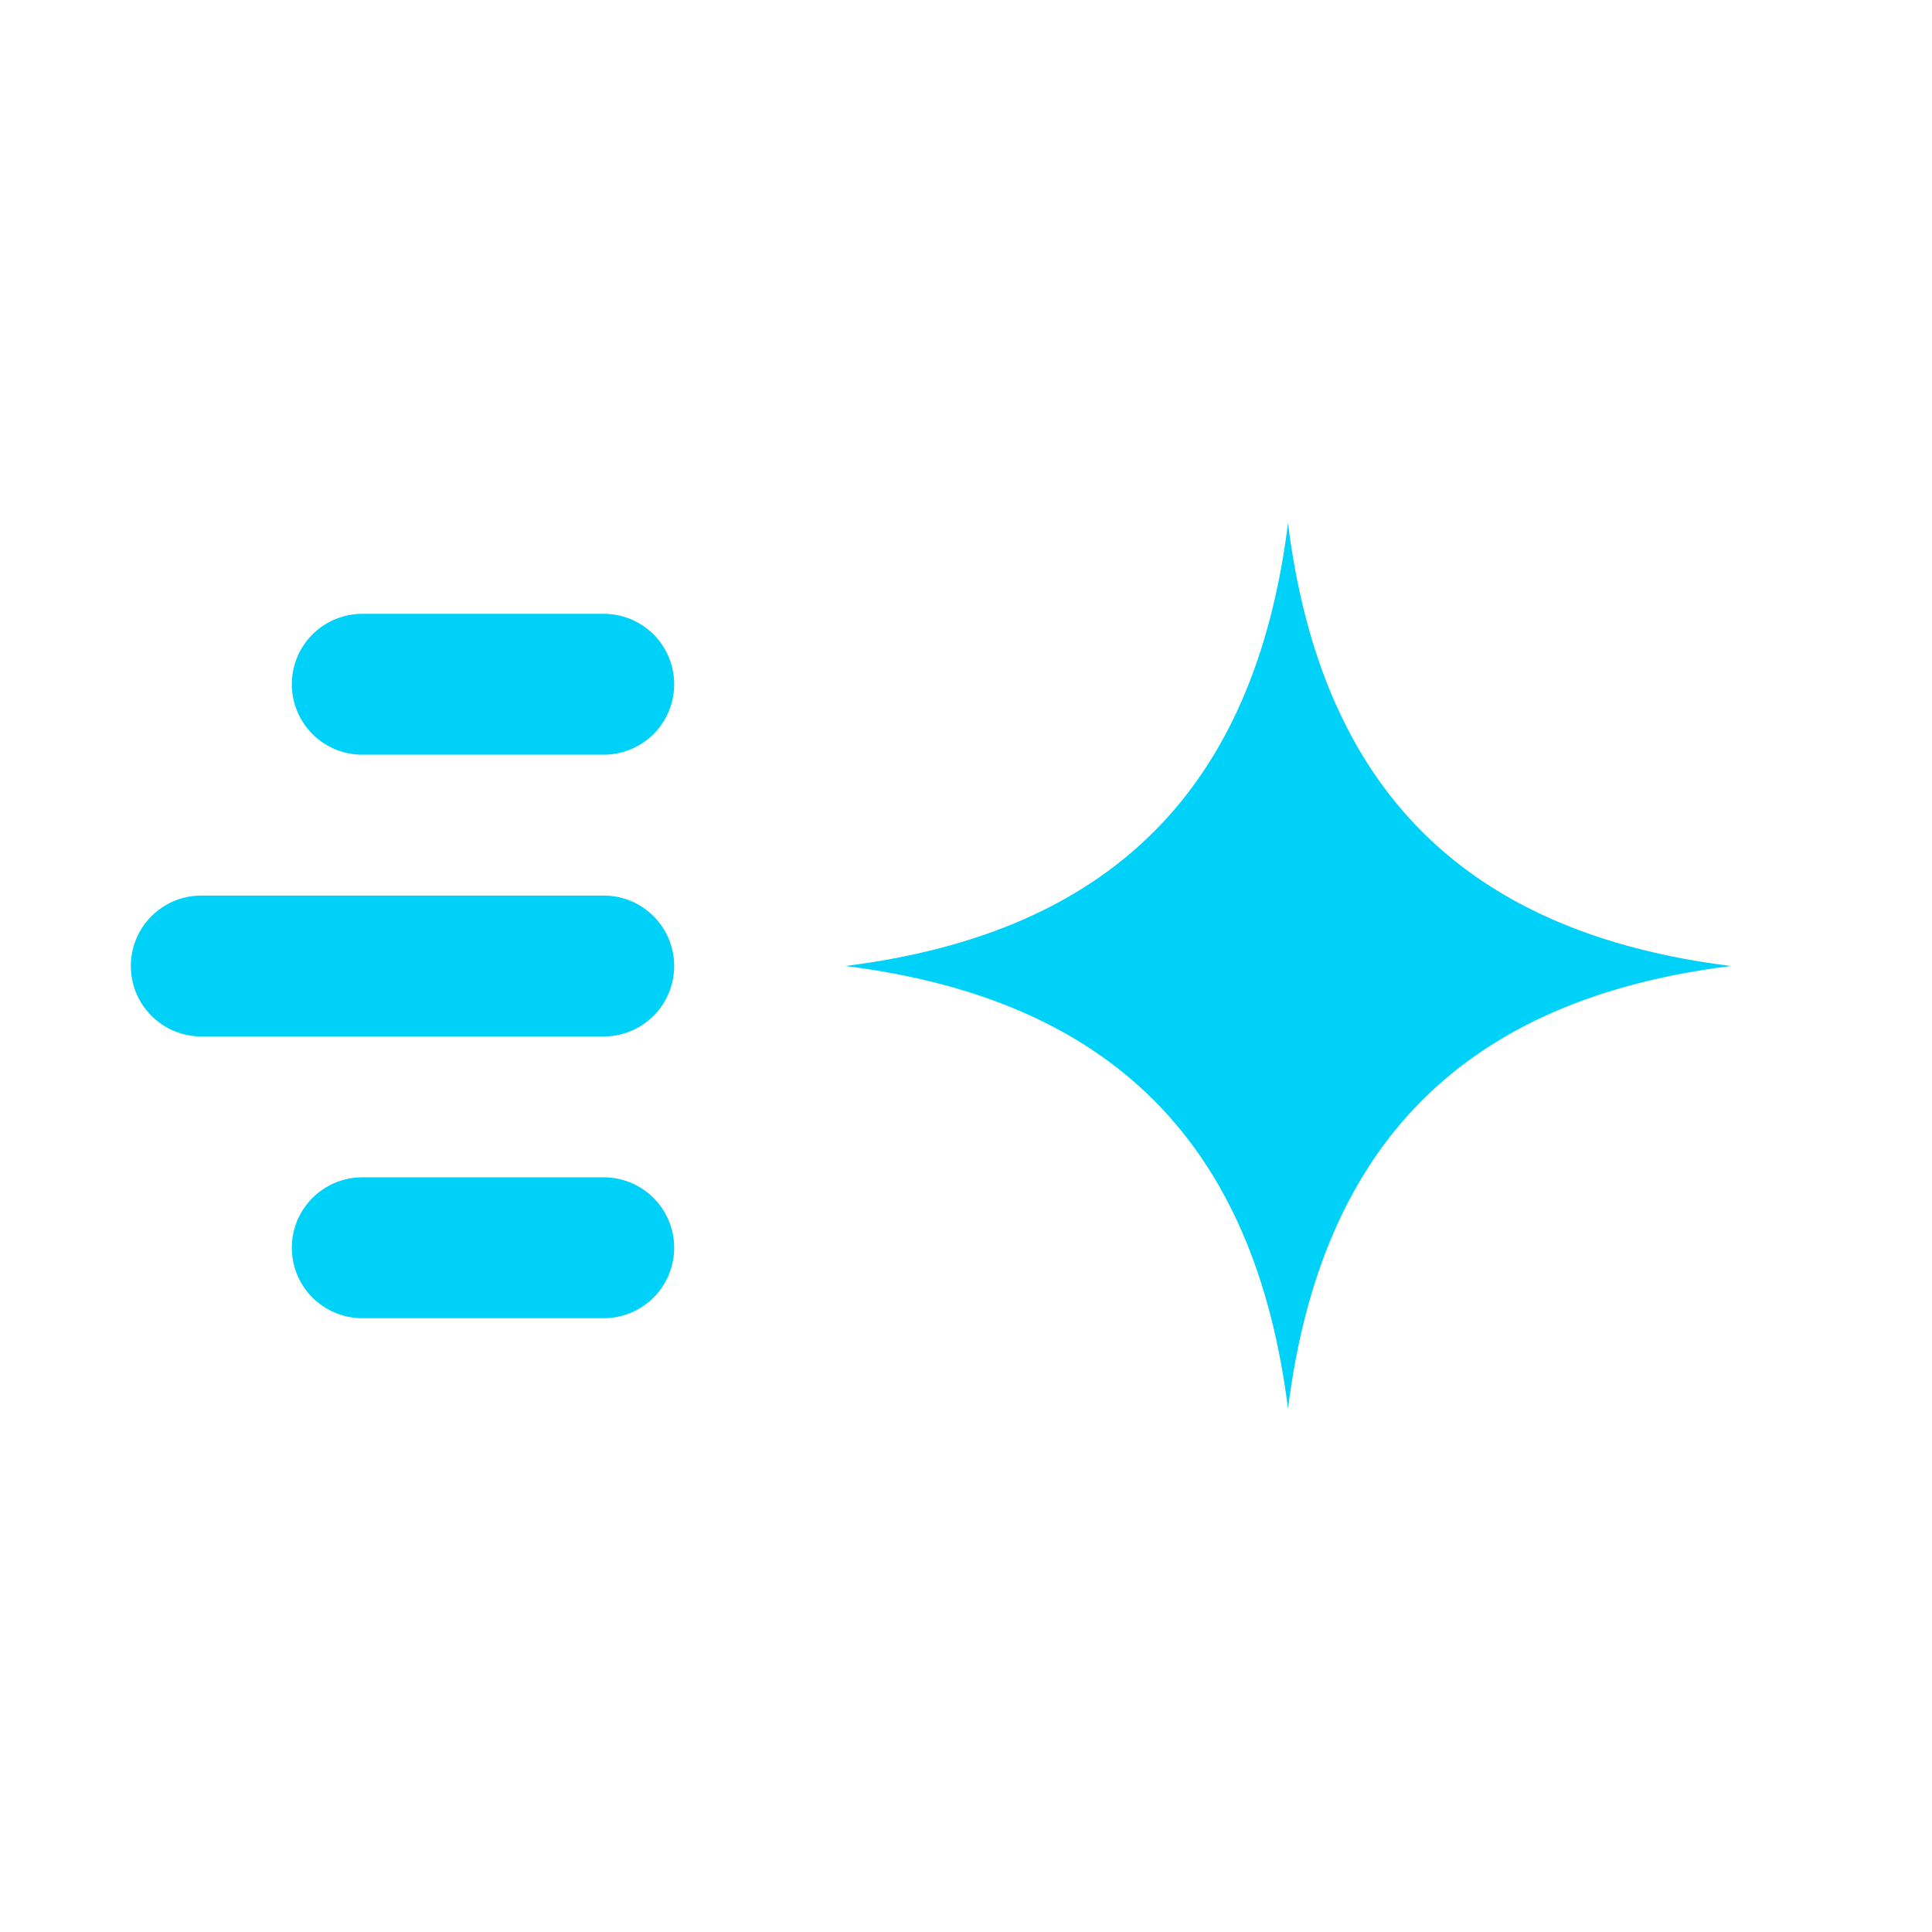
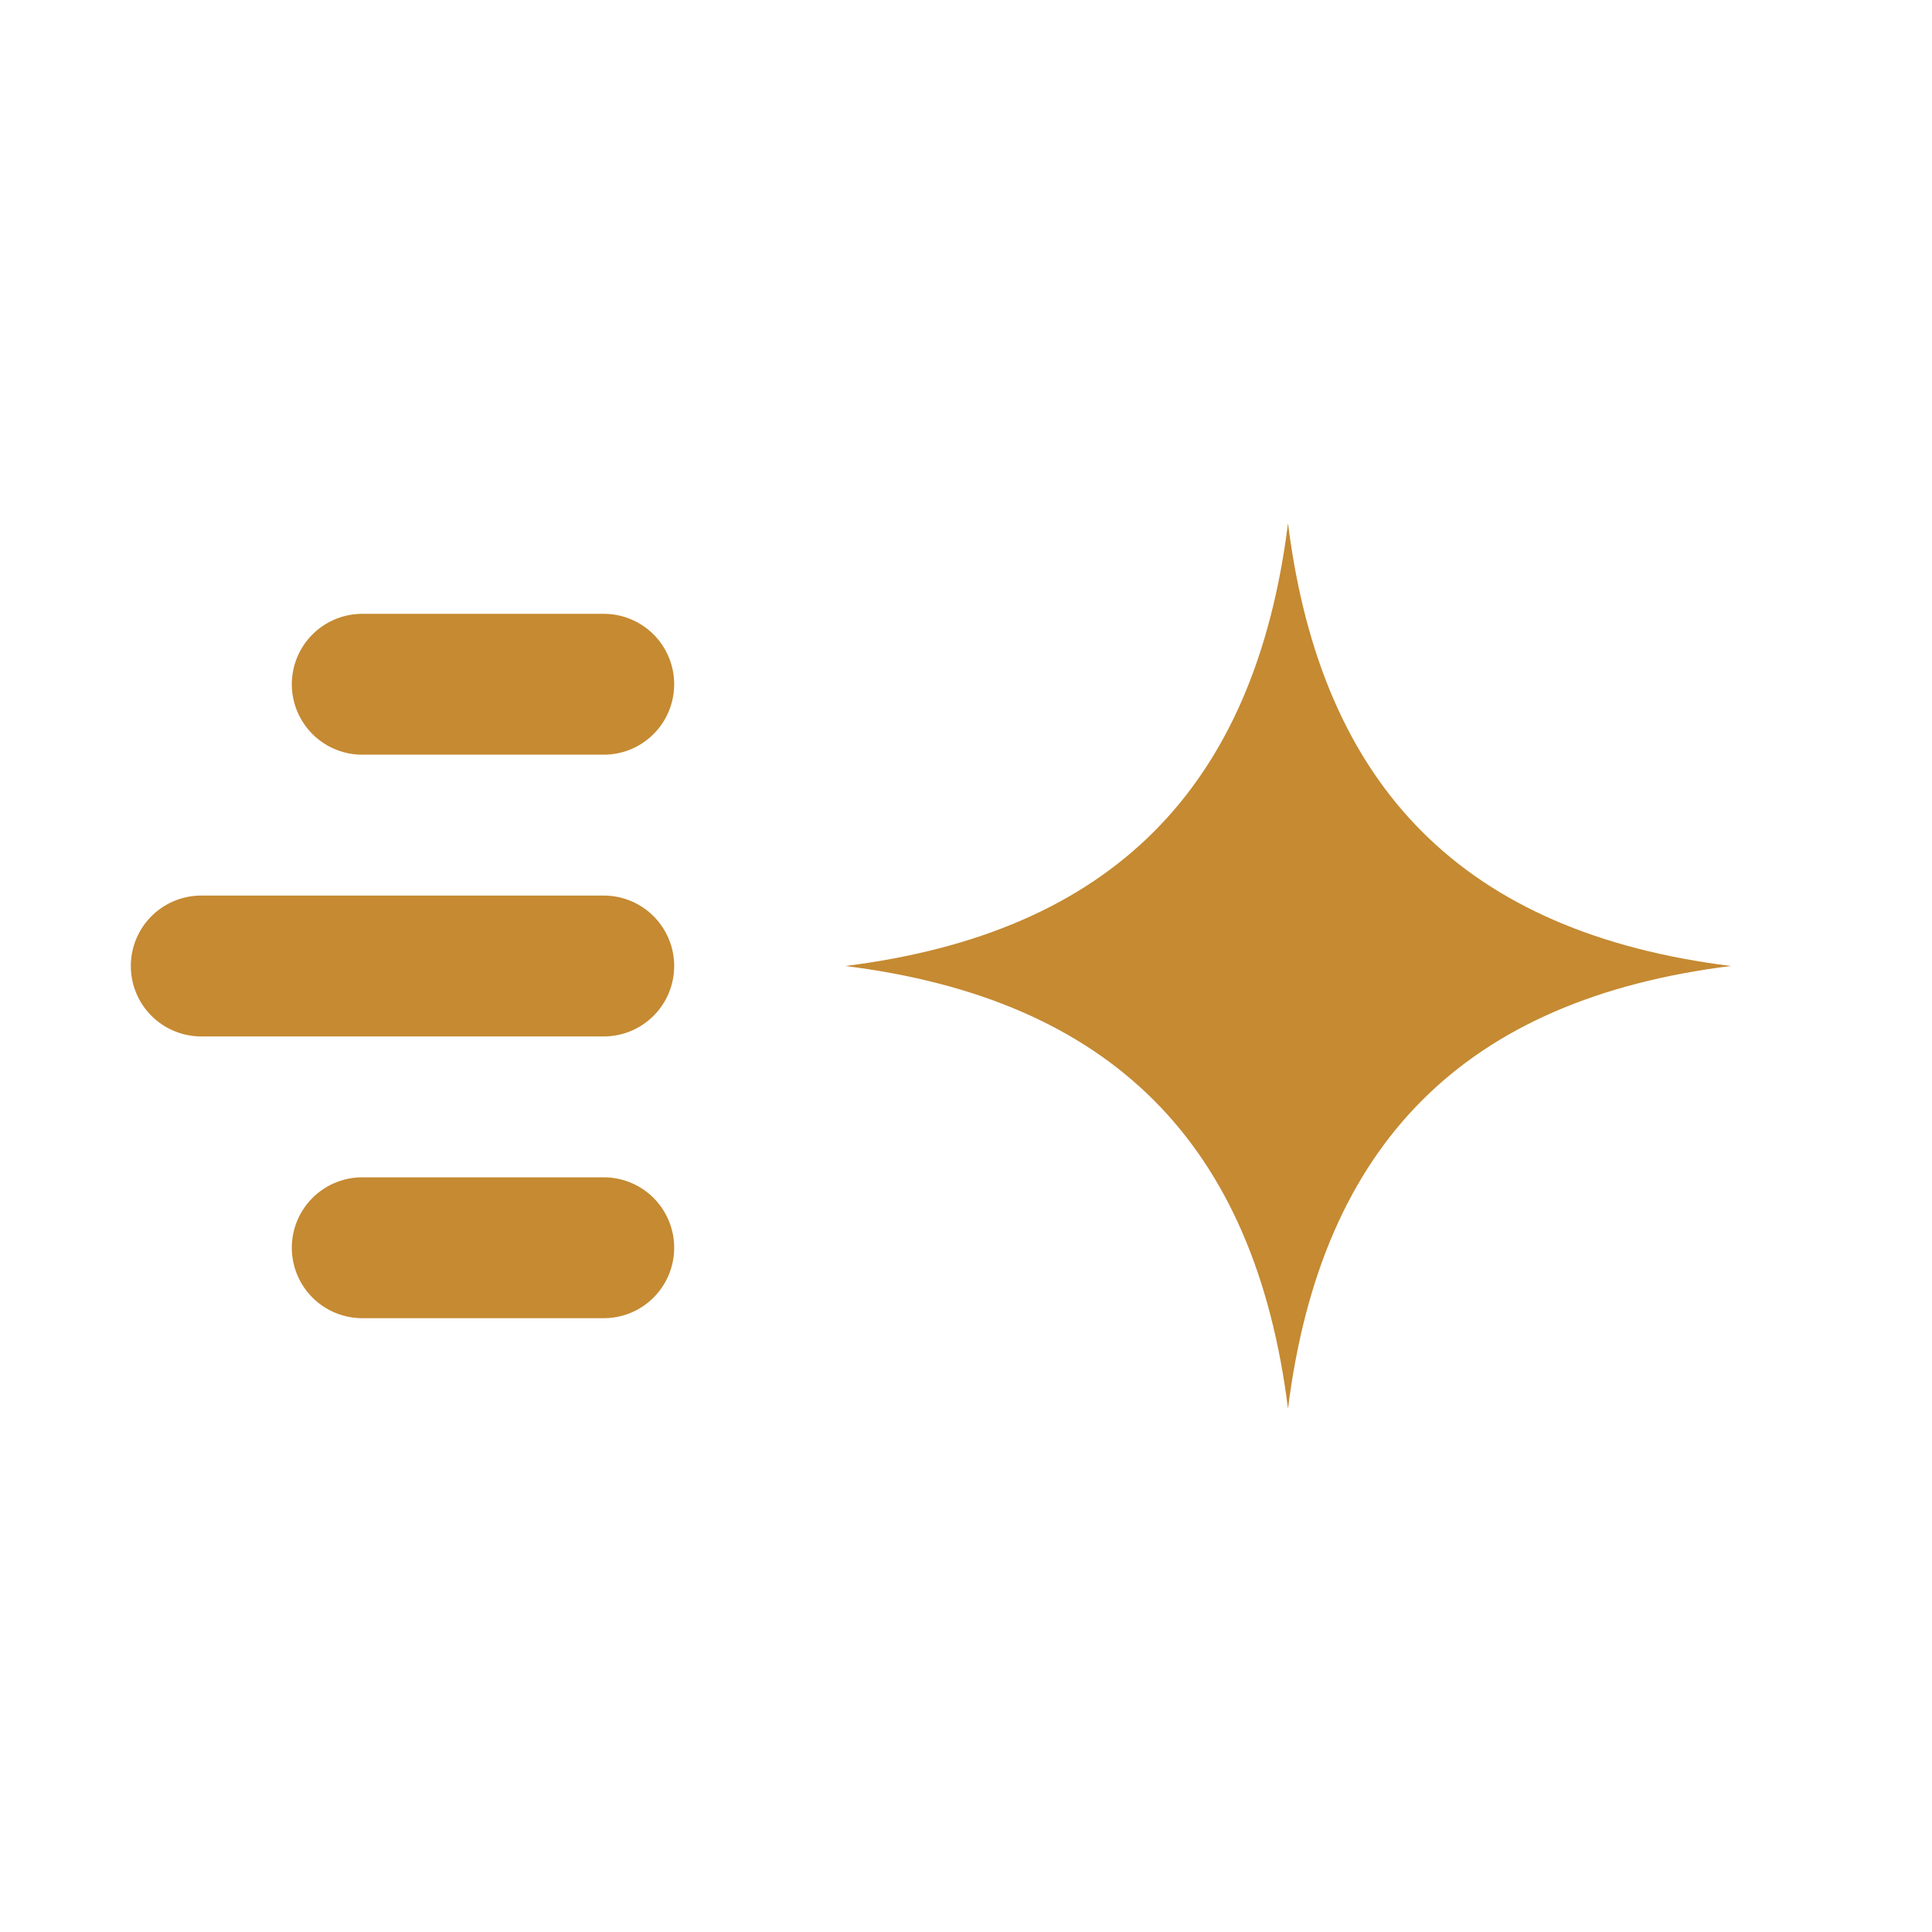
<svg xmlns="http://www.w3.org/2000/svg" width="96" height="96" viewBox="0 0 96 96" fill="none">
  <style>
  .sp-all{animation:spAll 2.4s linear infinite}
  @keyframes spAll{0%,74%{transform:translateX(0);opacity:1;
    animation-timing-function:cubic-bezier(.55,0,.85,.25)}
    92%,100%{transform:translateX(26px);opacity:0}}
  @media (prefers-reduced-motion:reduce){*{animation:none !important}}.sp-t0{animation:spT0 2.4s linear infinite}@keyframes spT0{0%,8%{opacity:0;transform:translateX(-14px);animation-timing-function:cubic-bezier(.22,.9,.35,1)}22%,100%{opacity:1;transform:translateX(0)}}.sp-t1{animation:spT1 2.4s linear infinite}@keyframes spT1{0%,2%{opacity:0;transform:translateX(-14px);animation-timing-function:cubic-bezier(.22,.9,.35,1)}16%,100%{opacity:1;transform:translateX(0)}}.sp-t2{animation:spT2 2.4s linear infinite}@keyframes spT2{0%,14%{opacity:0;transform:translateX(-14px);animation-timing-function:cubic-bezier(.22,.9,.35,1)}28%,100%{opacity:1;transform:translateX(0)}}.sp-star{transform-box:fill-box;transform-origin:center;animation:spS 2.4s linear infinite}@keyframes spS{0%,26%{opacity:0;transform:scale(0);animation-timing-function:cubic-bezier(.34,1.56,.64,1)}46%,100%{opacity:1;transform:scale(1)}}</style>
  <g class="sp-all">
-     <line class="sp-t0" x1="10" y1="48" x2="30" y2="48" stroke="#00D1F9" stroke-width="7" stroke-linecap="round" />
-     <line class="sp-t1" x1="18" y1="34" x2="30" y2="34" stroke="#00D1F9" stroke-width="7" stroke-linecap="round" />
-     <line class="sp-t2" x1="18" y1="62" x2="30" y2="62" stroke="#00D1F9" stroke-width="7" stroke-linecap="round" />
-     <path class="sp-star" d="M64 26 C65.65 39.2 72.8 46.35 86 48 C72.8 49.65 65.65 56.8 64 70 C62.35 56.8 55.2 49.65 42 48 C55.2 46.35 62.35 39.2 64 26 Z" fill="#00D1F9" />
+     <line class="sp-t0" x1="10" y1="48" x2="30" y2="48" stroke="#C58A32" stroke-width="7" stroke-linecap="round" />
+     <line class="sp-t1" x1="18" y1="34" x2="30" y2="34" stroke="#C58A32" stroke-width="7" stroke-linecap="round" />
+     <line class="sp-t2" x1="18" y1="62" x2="30" y2="62" stroke="#C58A32" stroke-width="7" stroke-linecap="round" />
+     <path class="sp-star" d="M64 26 C65.65 39.2 72.8 46.35 86 48 C72.8 49.65 65.65 56.8 64 70 C62.35 56.8 55.2 49.65 42 48 C55.2 46.35 62.35 39.2 64 26 Z" fill="#C58A32" />
  </g>
</svg>
